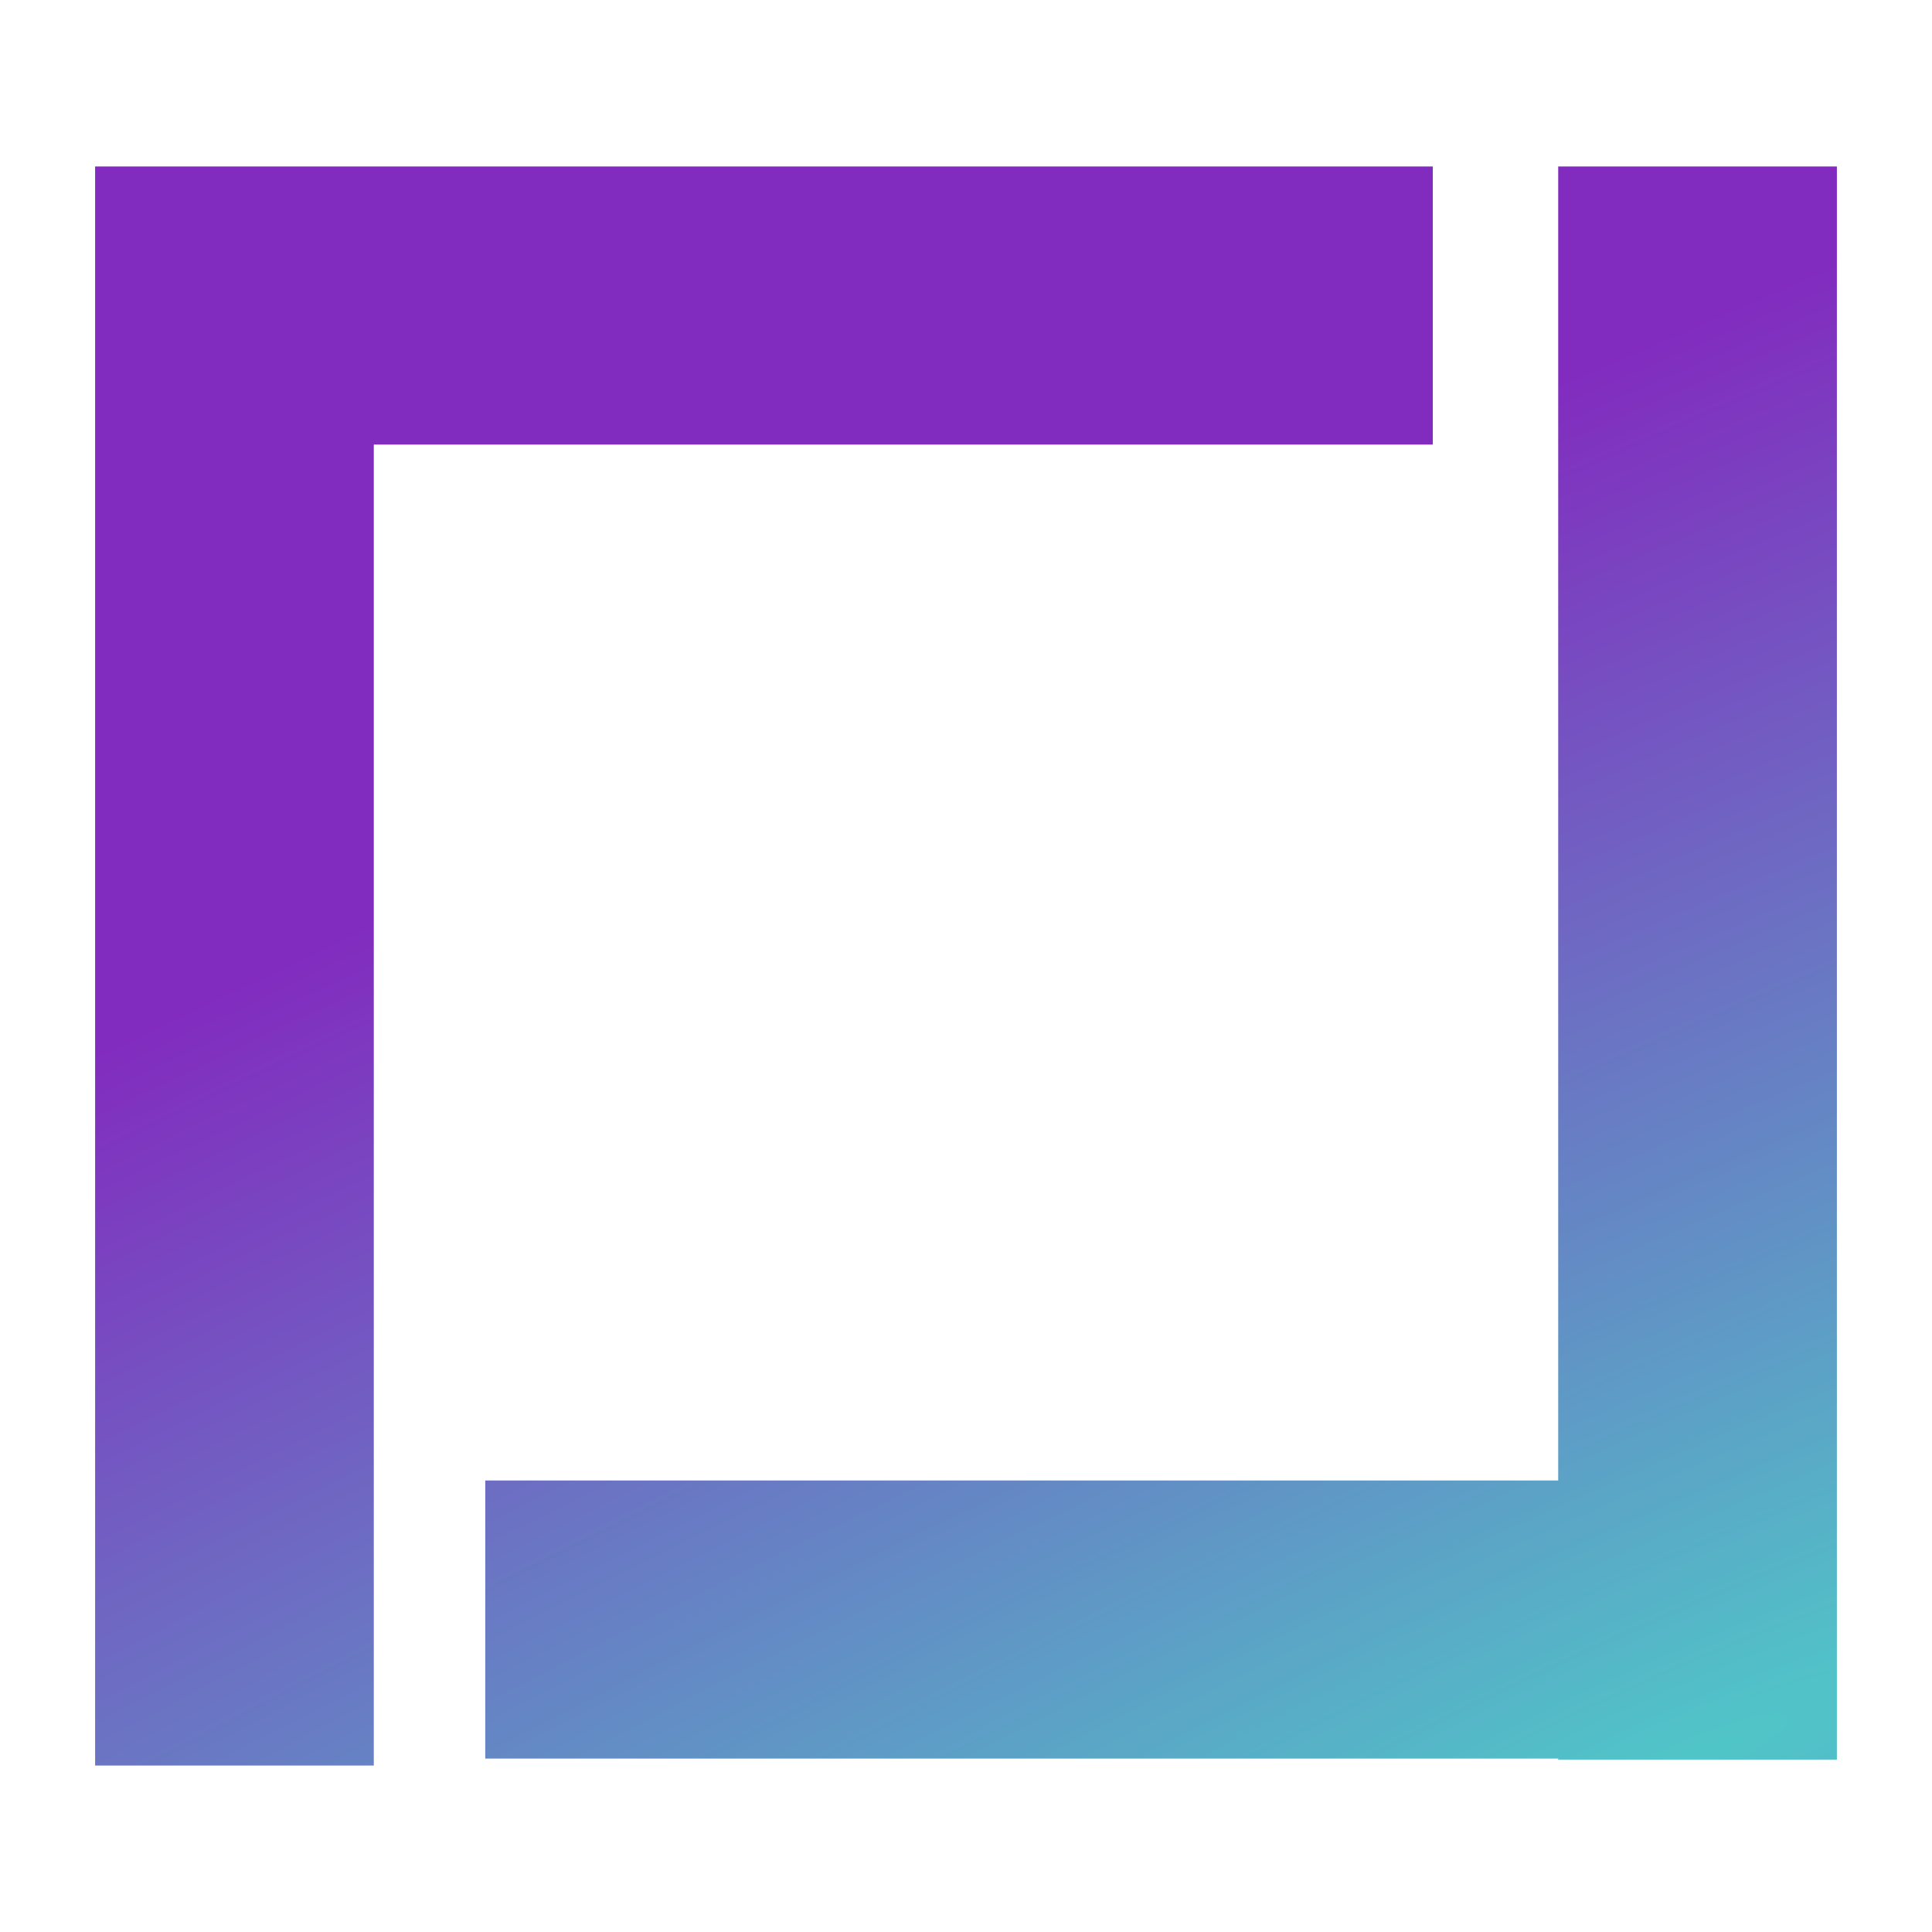
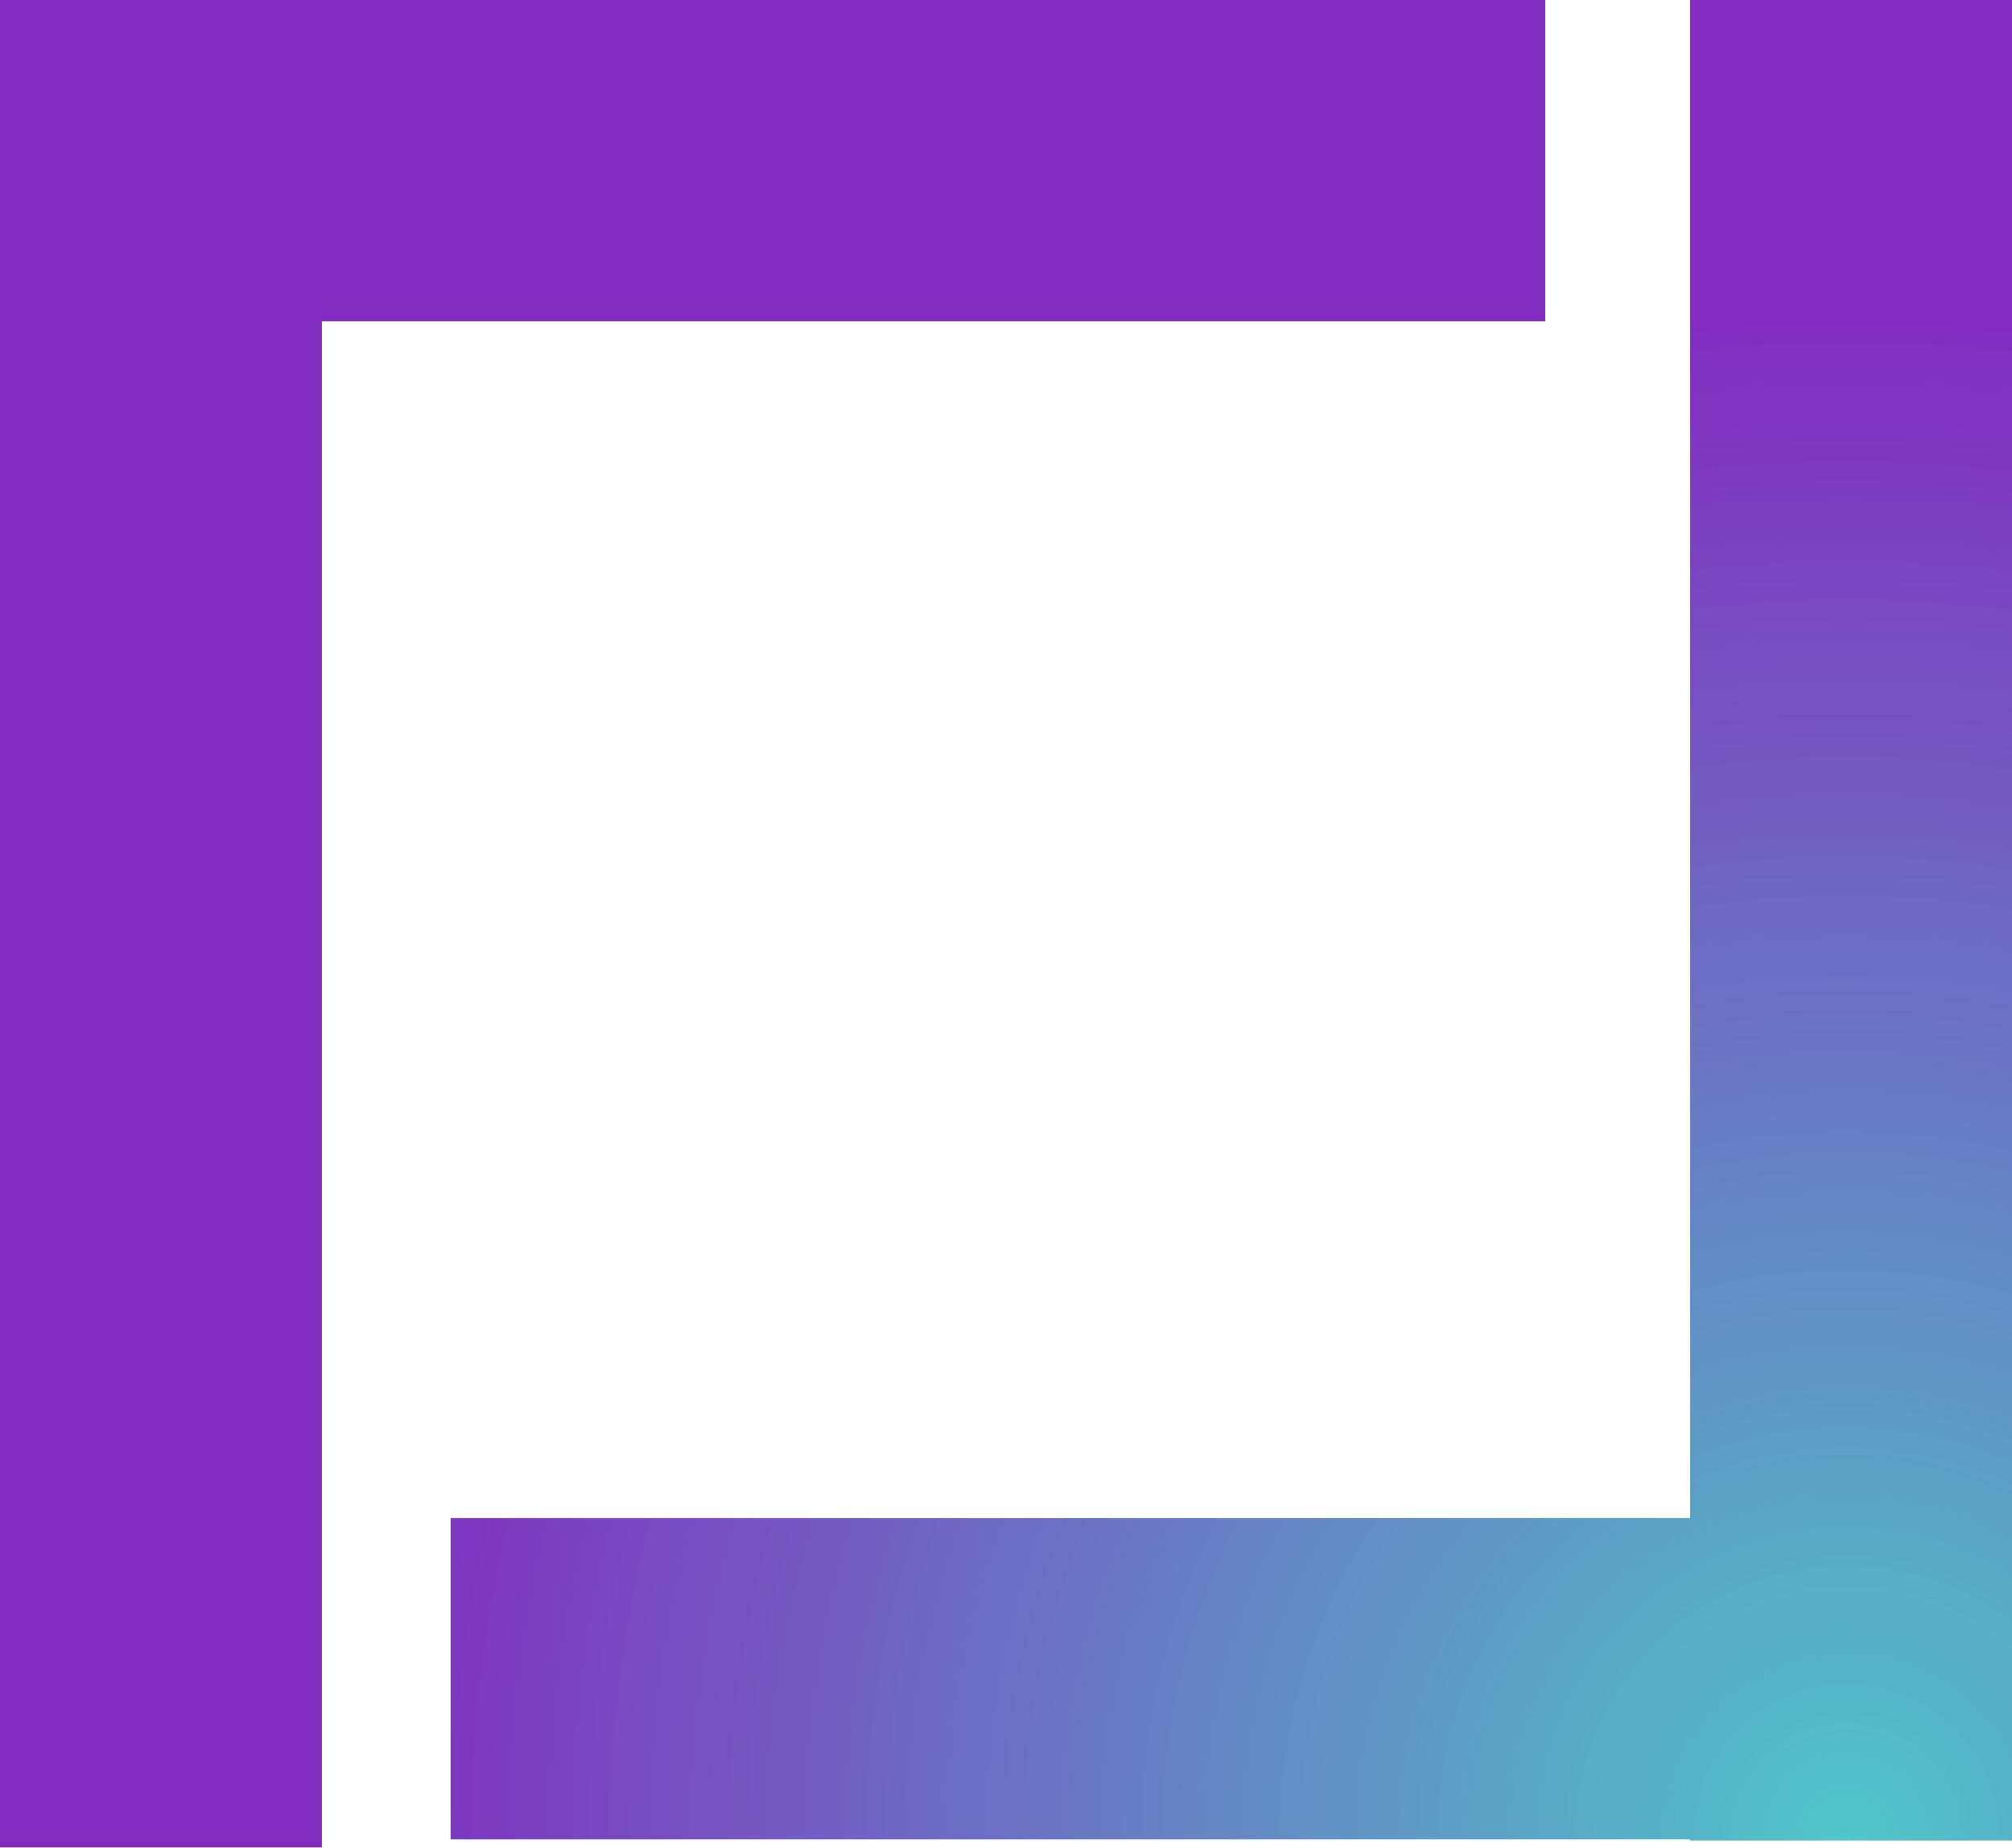
- <svg xmlns="http://www.w3.org/2000/svg" width="650px" height="650px" viewBox="0 0 650 650" version="1.1">
+ <svg xmlns="http://www.w3.org/2000/svg" width="586px" height="538px" viewBox="0 0 586 538" version="1.1">
  <defs>
-     <radialGradient cx="91.442%" cy="100%" fx="91.442%" fy="100%" r="82.94%" gradientTransform="translate(0.914416,1),scale(0.918089,1),rotate(-114.216),scale(1,5.411796),translate(-0.914416,-1)" id="radialGradient-1">
+     <radialGradient cx="91.442%" cy="100%" fx="91.442%" fy="100%" r="82.94%" gradientTransform="translate(0.914416,1),scale(0.918089,1),rotate(-114.216),translate(-0.914416,-1)" id="radialGradient-1">
      <stop stop-color="#50C6C8" offset="0%" />
      <stop stop-color="#822BBF" offset="100%" />
    </radialGradient>
  </defs>
  <g id="Page-1" stroke="none" stroke-width="1" fill="none" fill-rule="evenodd">
-     <g id="Purple-Logo" transform="translate(32, 56)" fill="url(#radialGradient-1)" fill-rule="nonzero">
-       <path d="M450.048,-1.93043935e-12 L450.048,93.565 L93.759,93.565 L93.76,538 L-1.25055521e-12,538 L-1.25055521e-12,-1.69596024e-12 L450.048,-1.93043935e-12 Z M586,-1.69596024e-12 L586,536.007 L492.24,536.007 L492.239,535.66 L131.264,535.661 L131.264,442.096 L492.239,442.095 L492.24,-1.69596024e-12 L586,-1.69596024e-12 Z" id="Combined-Shape" />
+     <g id="square" fill="url(#radialGradient-1)" fill-rule="nonzero">
+       <path d="M450.048,-1.93267624e-12 L450.048,93.565 L93.759,93.565 L93.76,538 L-1.25055521e-12,538 L-1.25055521e-12,-1.93267624e-12 L450.048,-1.93267624e-12 Z M586,-1.70530257e-12 L586,536.007 L492.24,536.007 L492.239,535.66 L131.264,535.661 L131.264,442.096 L492.239,442.095 L492.24,-1.70530257e-12 L586,-1.70530257e-12 Z" id="Combined-Shape" />
    </g>
  </g>
</svg>
